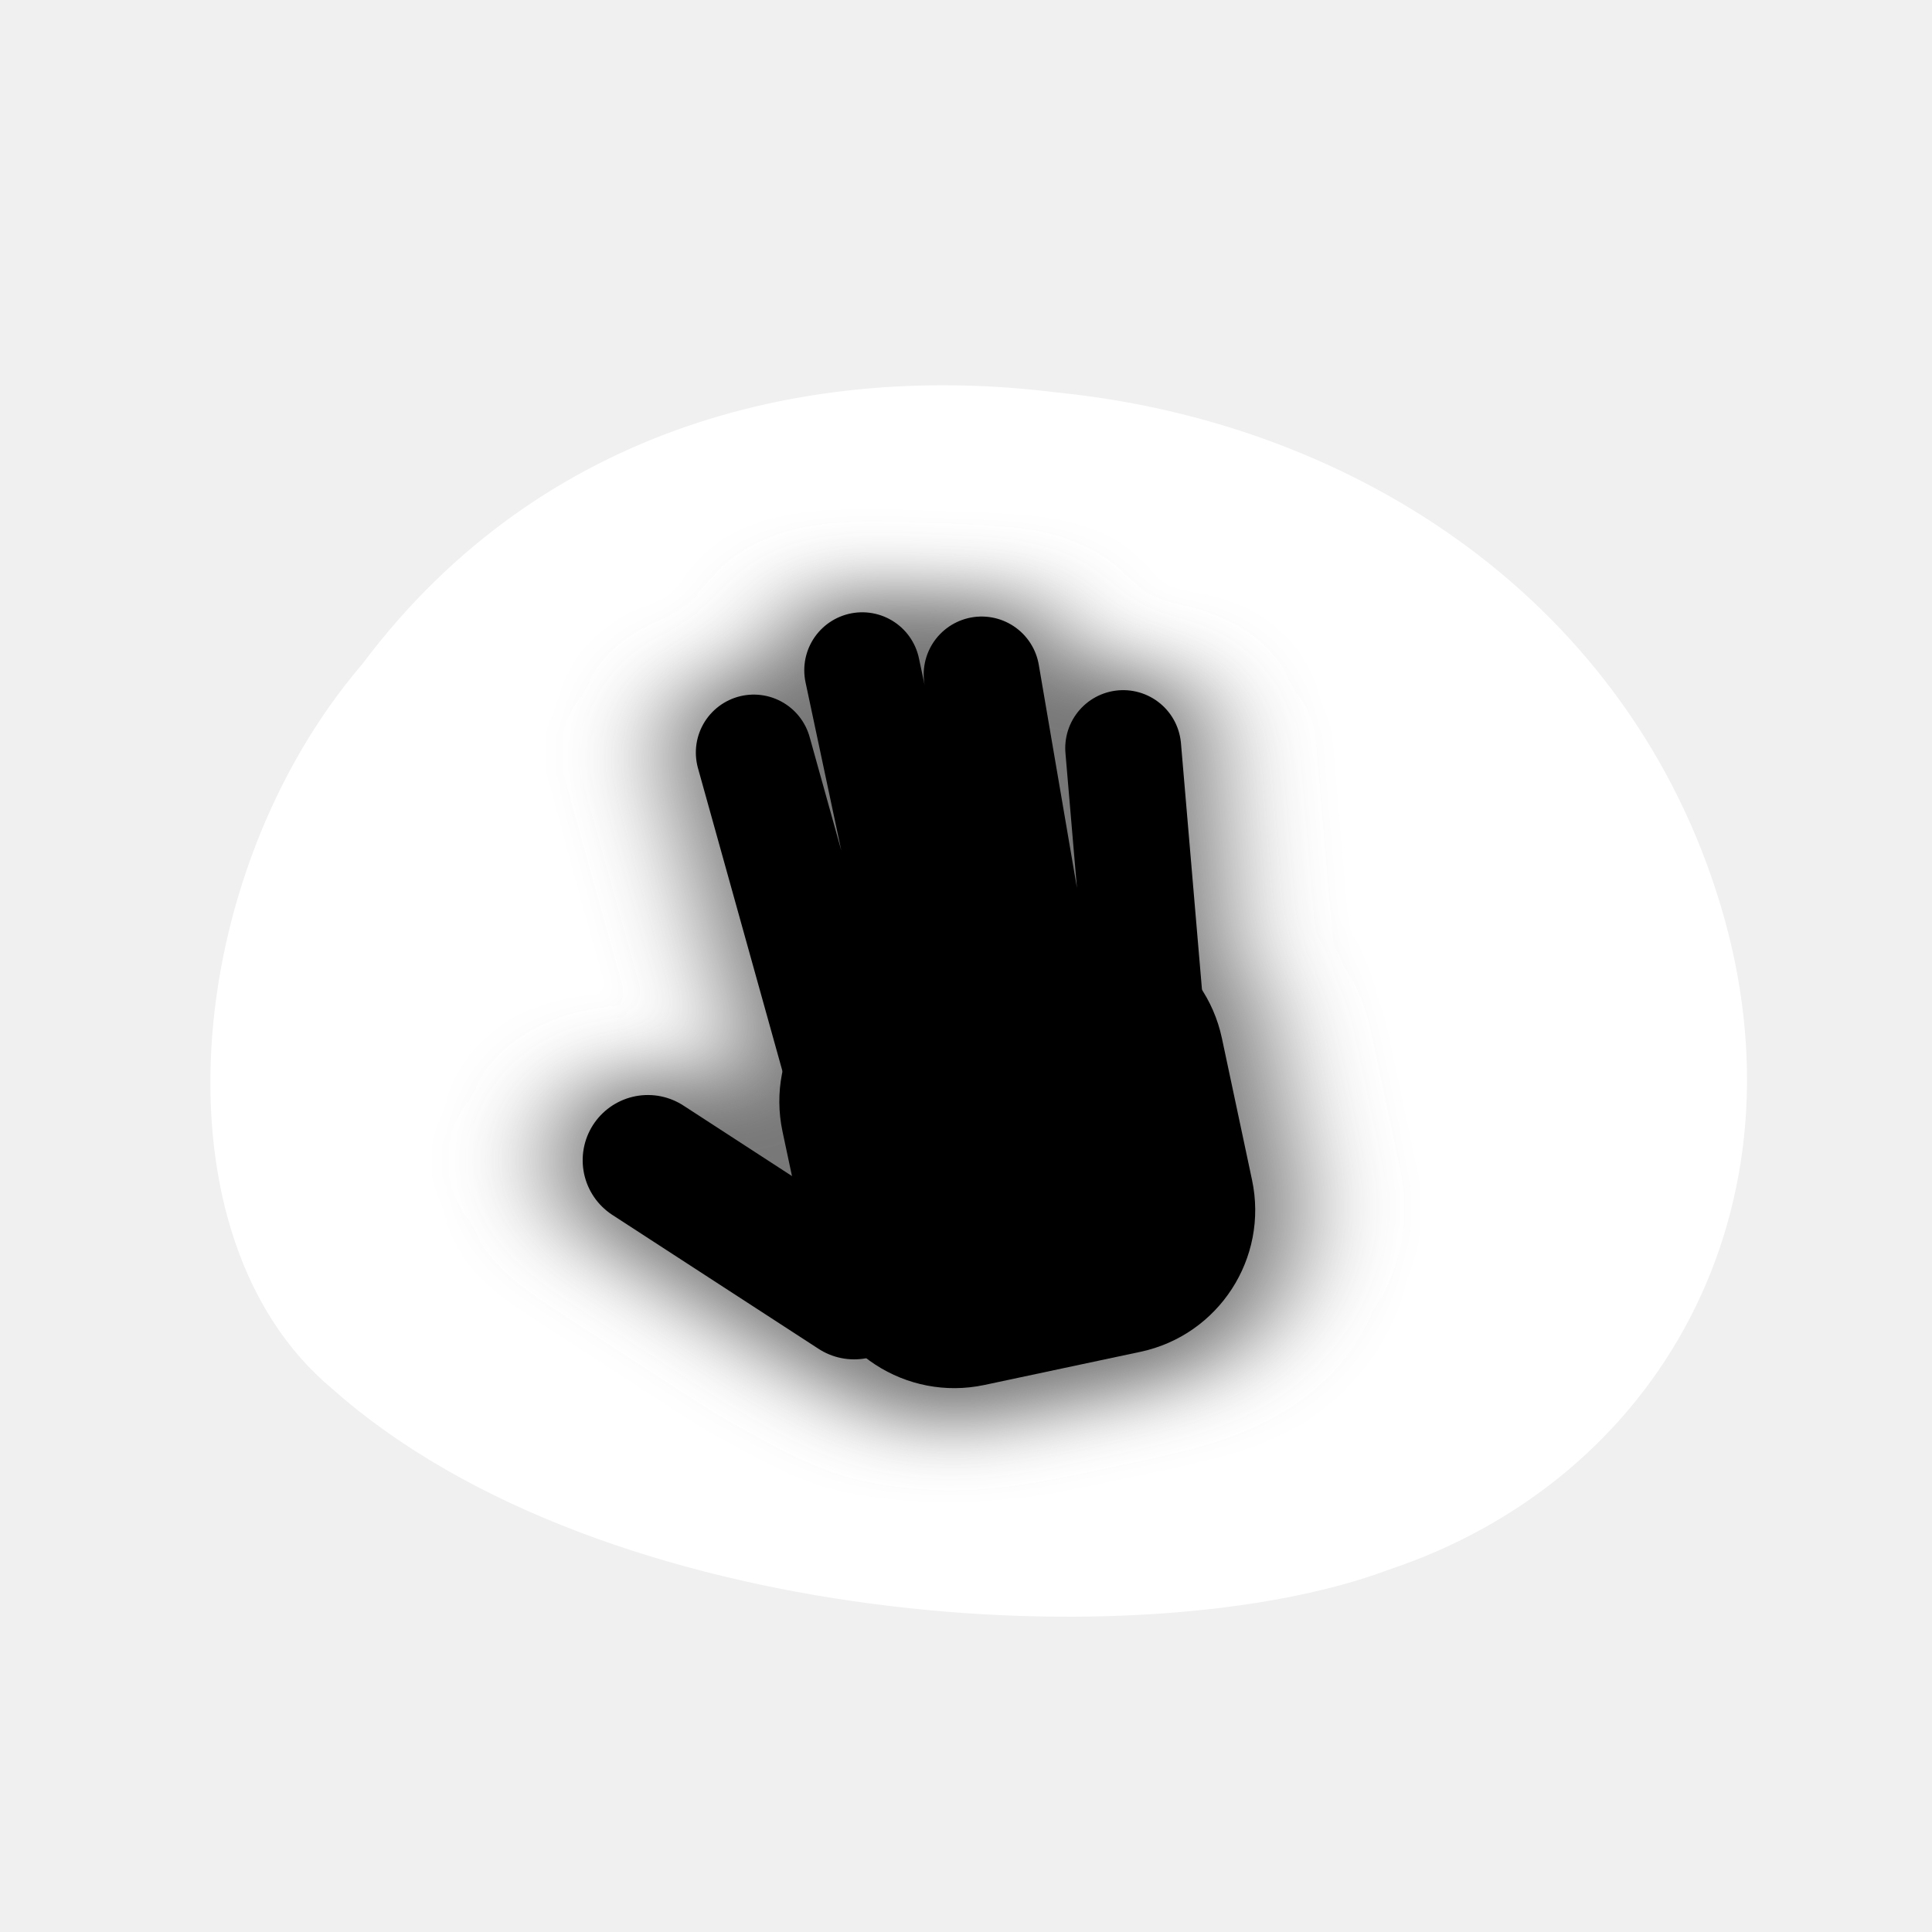
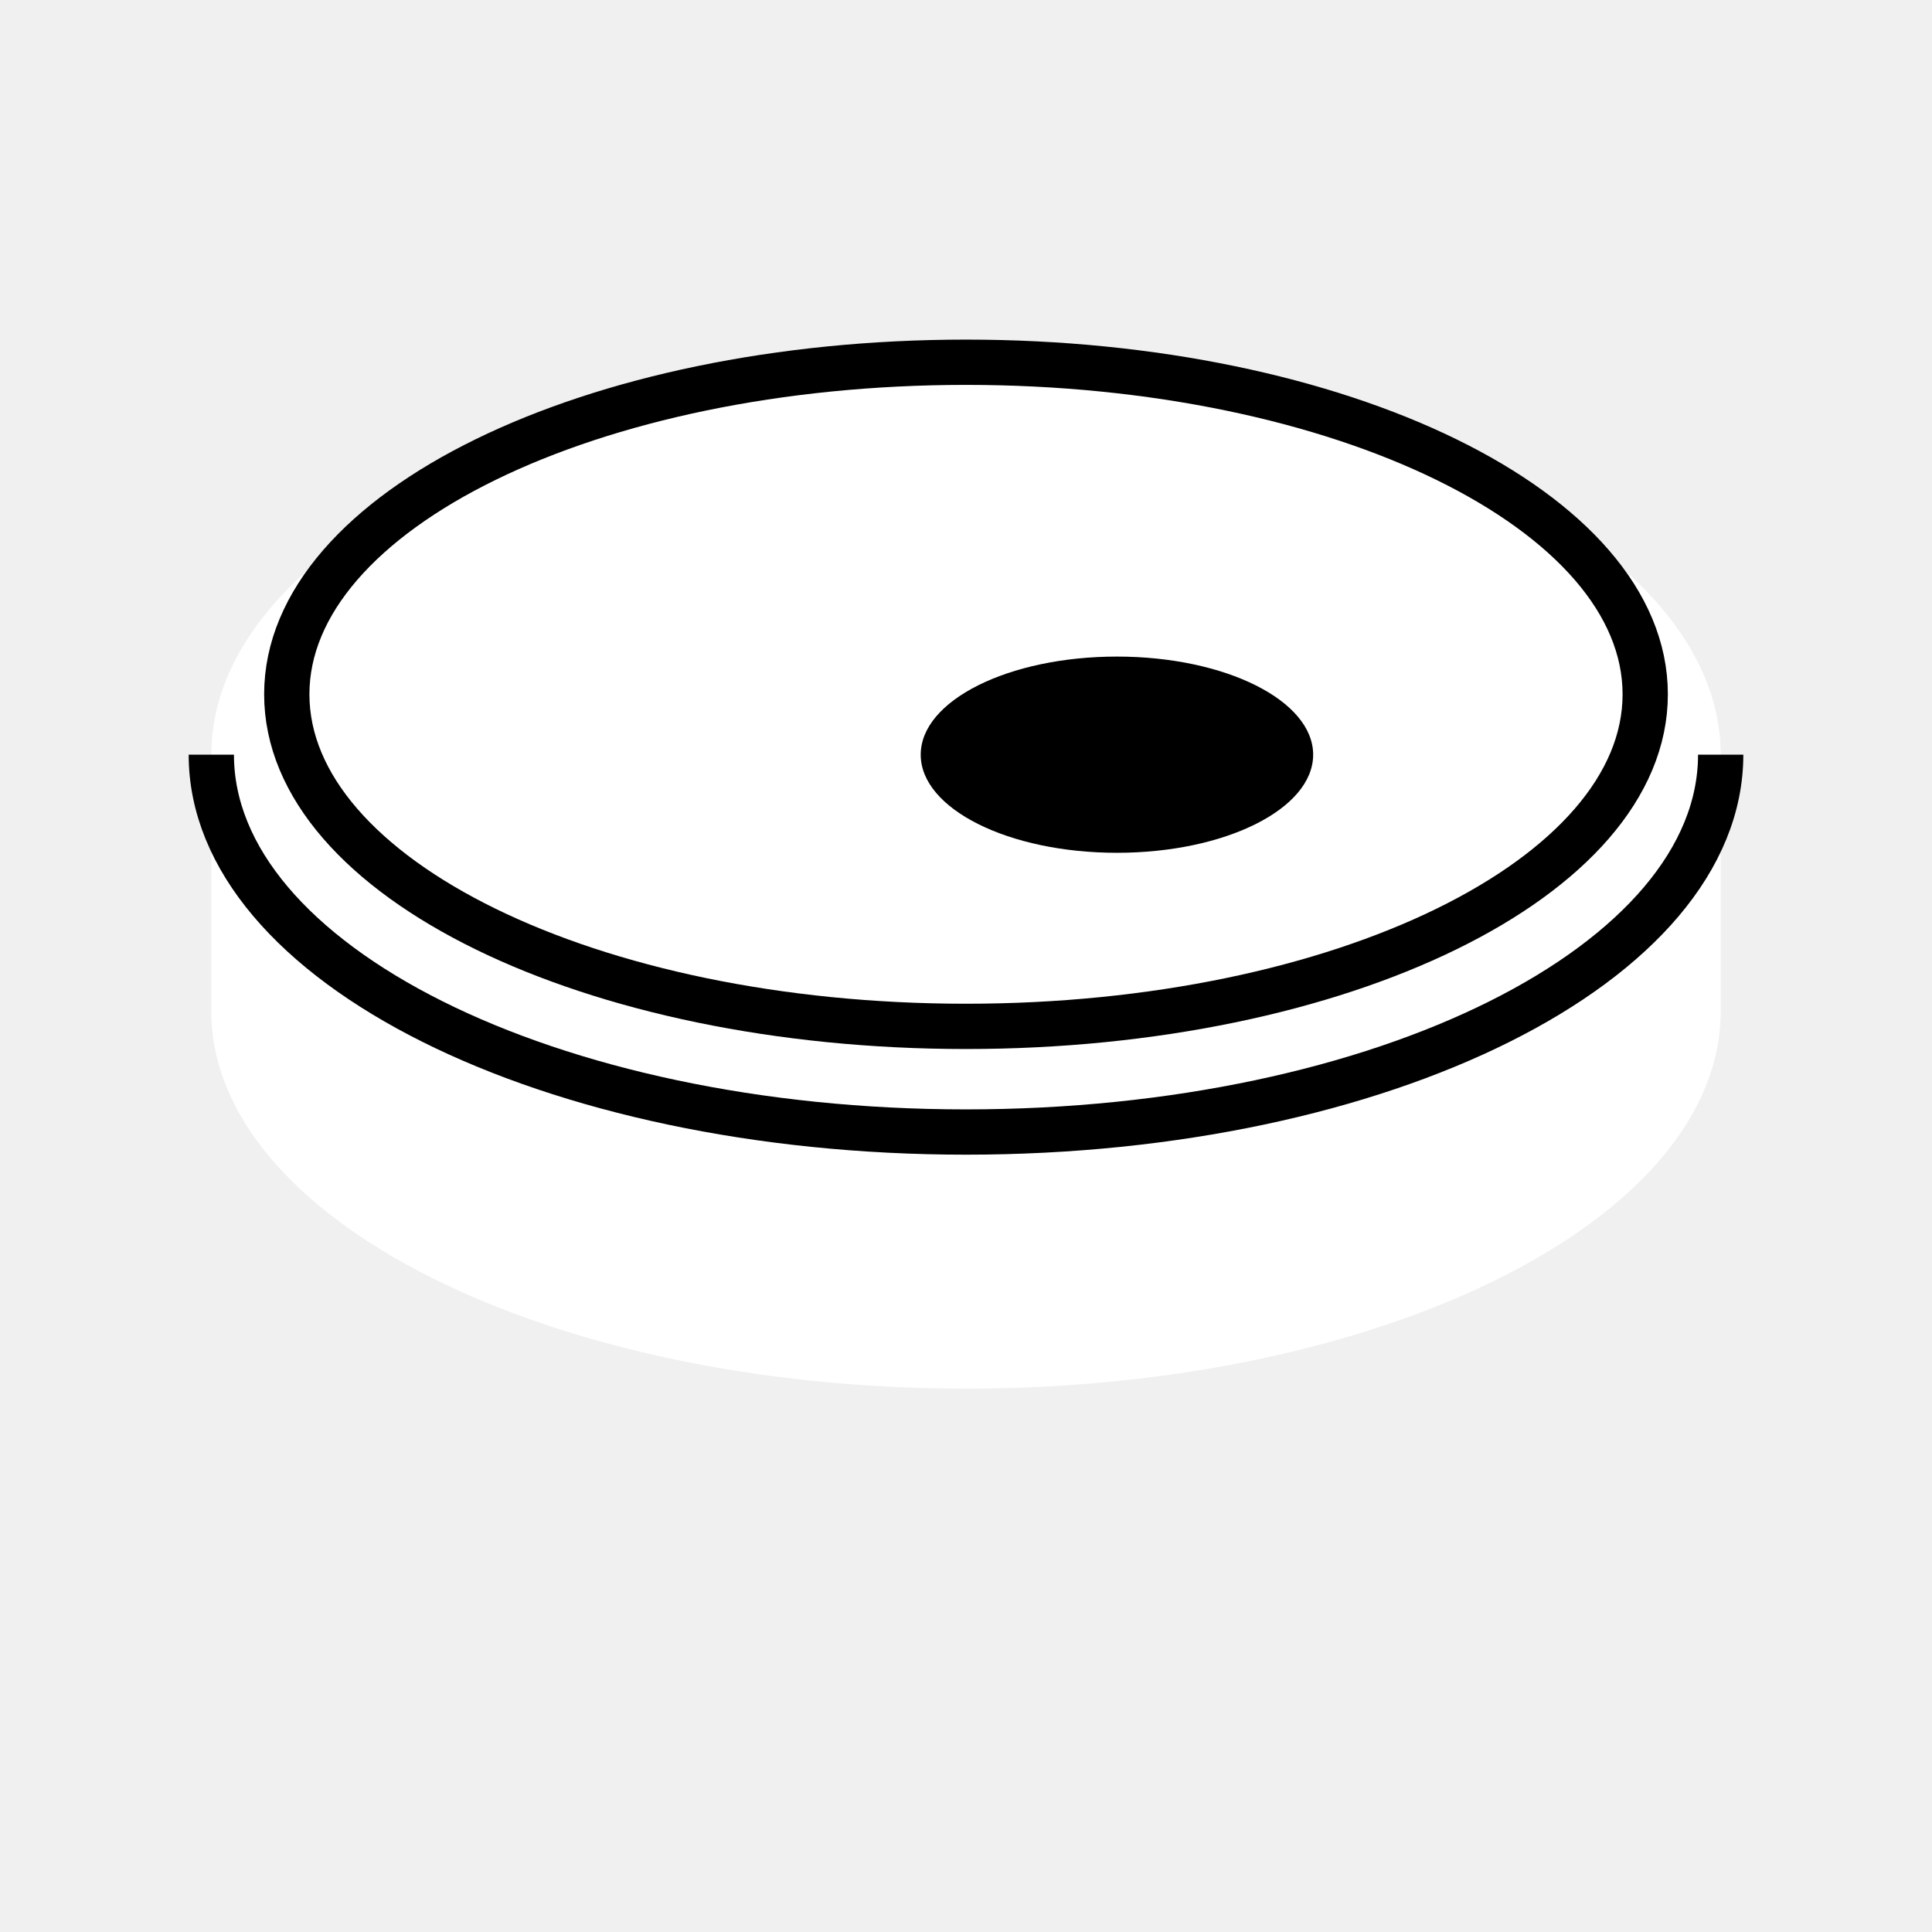
<svg xmlns="http://www.w3.org/2000/svg" viewBox="0 0 128 128" width="128" height="128">
-   <defs>
-     <filter id="f" x="-40%" y="-40%" width="180%" height="180%">
-       <feGaussianBlur stdDeviation="3" />
-     </filter>
-     <clipPath id="c">
-       <path d="M22 92C10 82 12 58 24 44C36 28 54 24 70 26C90 28 108 40 114 60C120 80 110 98 92 104C76 110 40 108 22 92Z" />
-     </clipPath>
-   </defs>
-   <path d="M22 92C10 82 12 58 24 44C36 28 54 24 70 26C90 28 108 40 114 60C120 80 110 98 92 104C76 110 40 108 22 92Z" fill="#fff" />
-   <g clip-path="url(#c)">
-     <g transform="translate(66 70) rotate(-12) scale(0.96)" stroke-linecap="round">
-       <g filter="url(#f)" fill="#777" stroke="#777">
-         <rect x="-18" y="-10" width="36" height="34" rx="12" />
-         <path d="M-10.5 0L-12 -24M-3.5 -1L-3.5 -28M3.5 -1L4.5 -26M10.5 1L13 -19" stroke-width="12" fill="none" />
-         <path d="M-13 14L-25 2" stroke-width="13" fill="none" />
-       </g>
-       <g fill="#000" stroke="#000">
-         <rect x="-15.5" y="-8" width="31" height="30" rx="10" stroke="none" />
-         <path d="M-10.5 0L-12 -24M-3.5 -1L-3.5 -28M3.5 -1L4.5 -26M10.5 1L13 -19" stroke-width="8" fill="none" />
-         <path d="M-13 14L-25 2" stroke-width="9" fill="none" />
-       </g>
-     </g>
-   </g>
+   <path d="M14 50V67A50 25 0 0 0 114 67V50A50 25 0 0 1 14 50Z" fill="#fff" />
+   <ellipse cx="64" cy="50" rx="50" ry="25" fill="#fff" />
+   <path d="M14 50A50 25 0 0 0 114 50" fill="none" stroke="#000" stroke-width="3" />
+   <ellipse cx="64" cy="46" rx="45" ry="22" fill="none" stroke="#000" stroke-width="3" />
+   <ellipse cx="74" cy="50" rx="13" ry="6.5" fill="#000" />
</svg>
